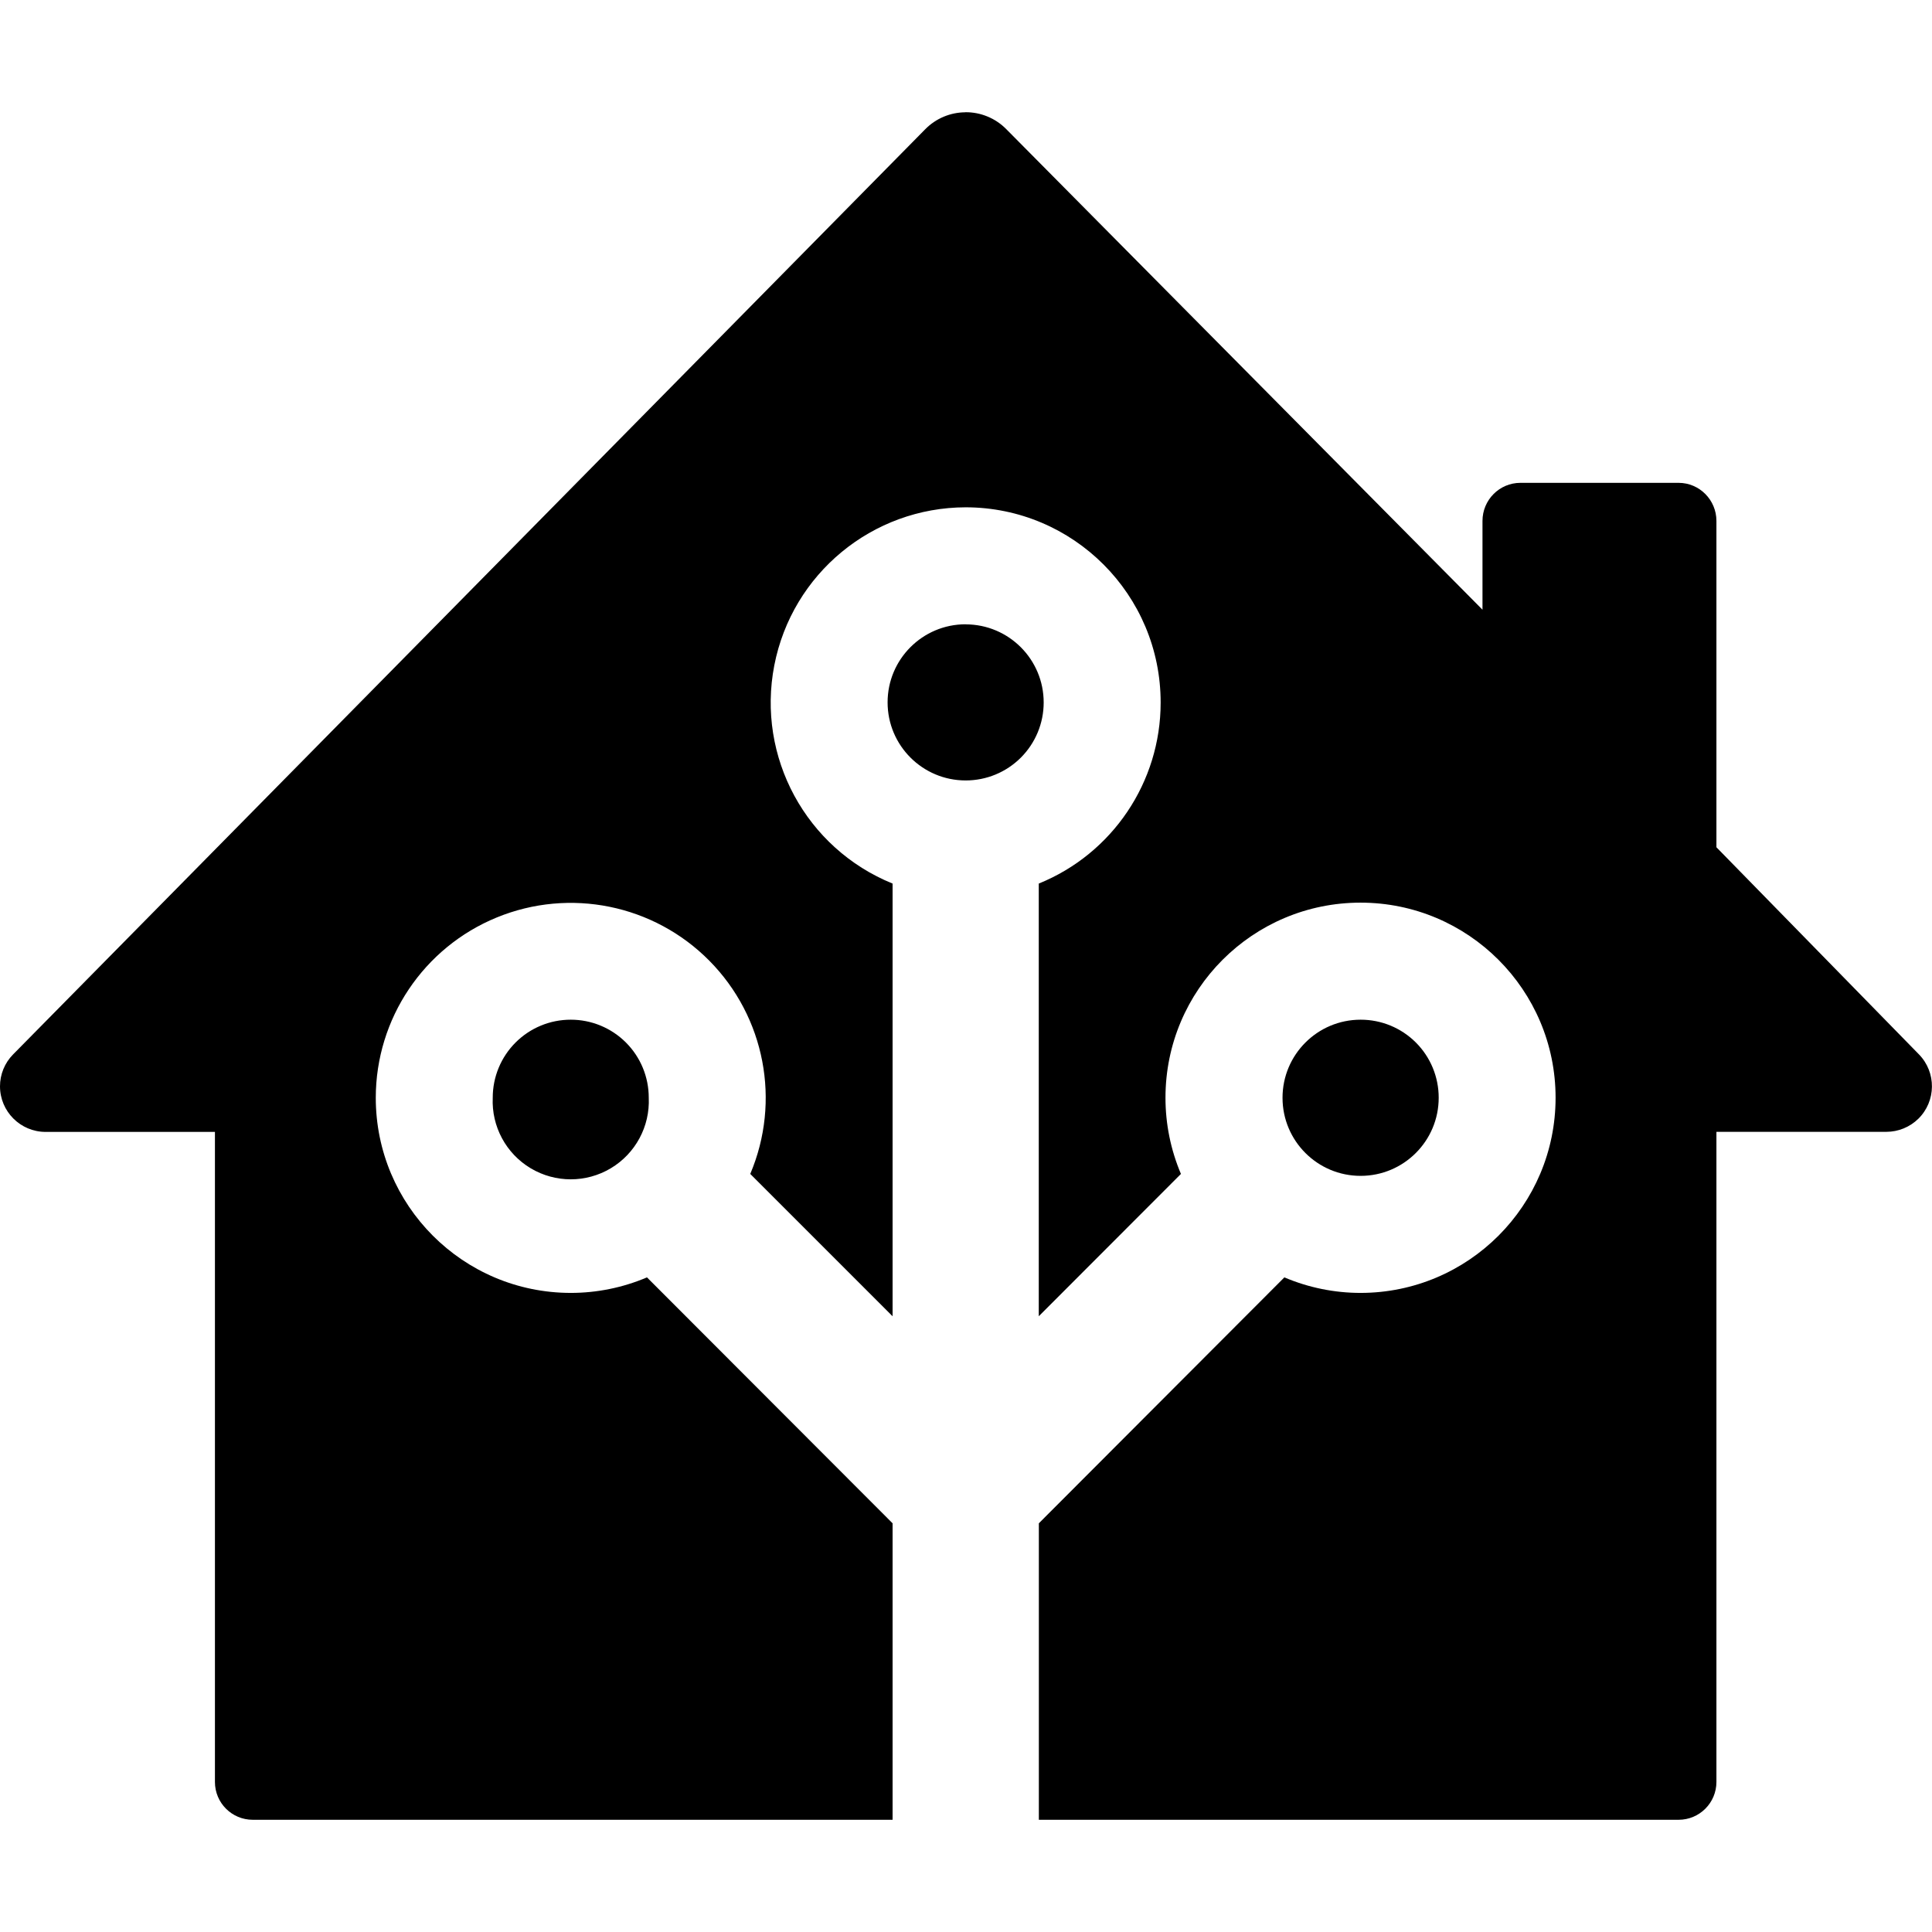
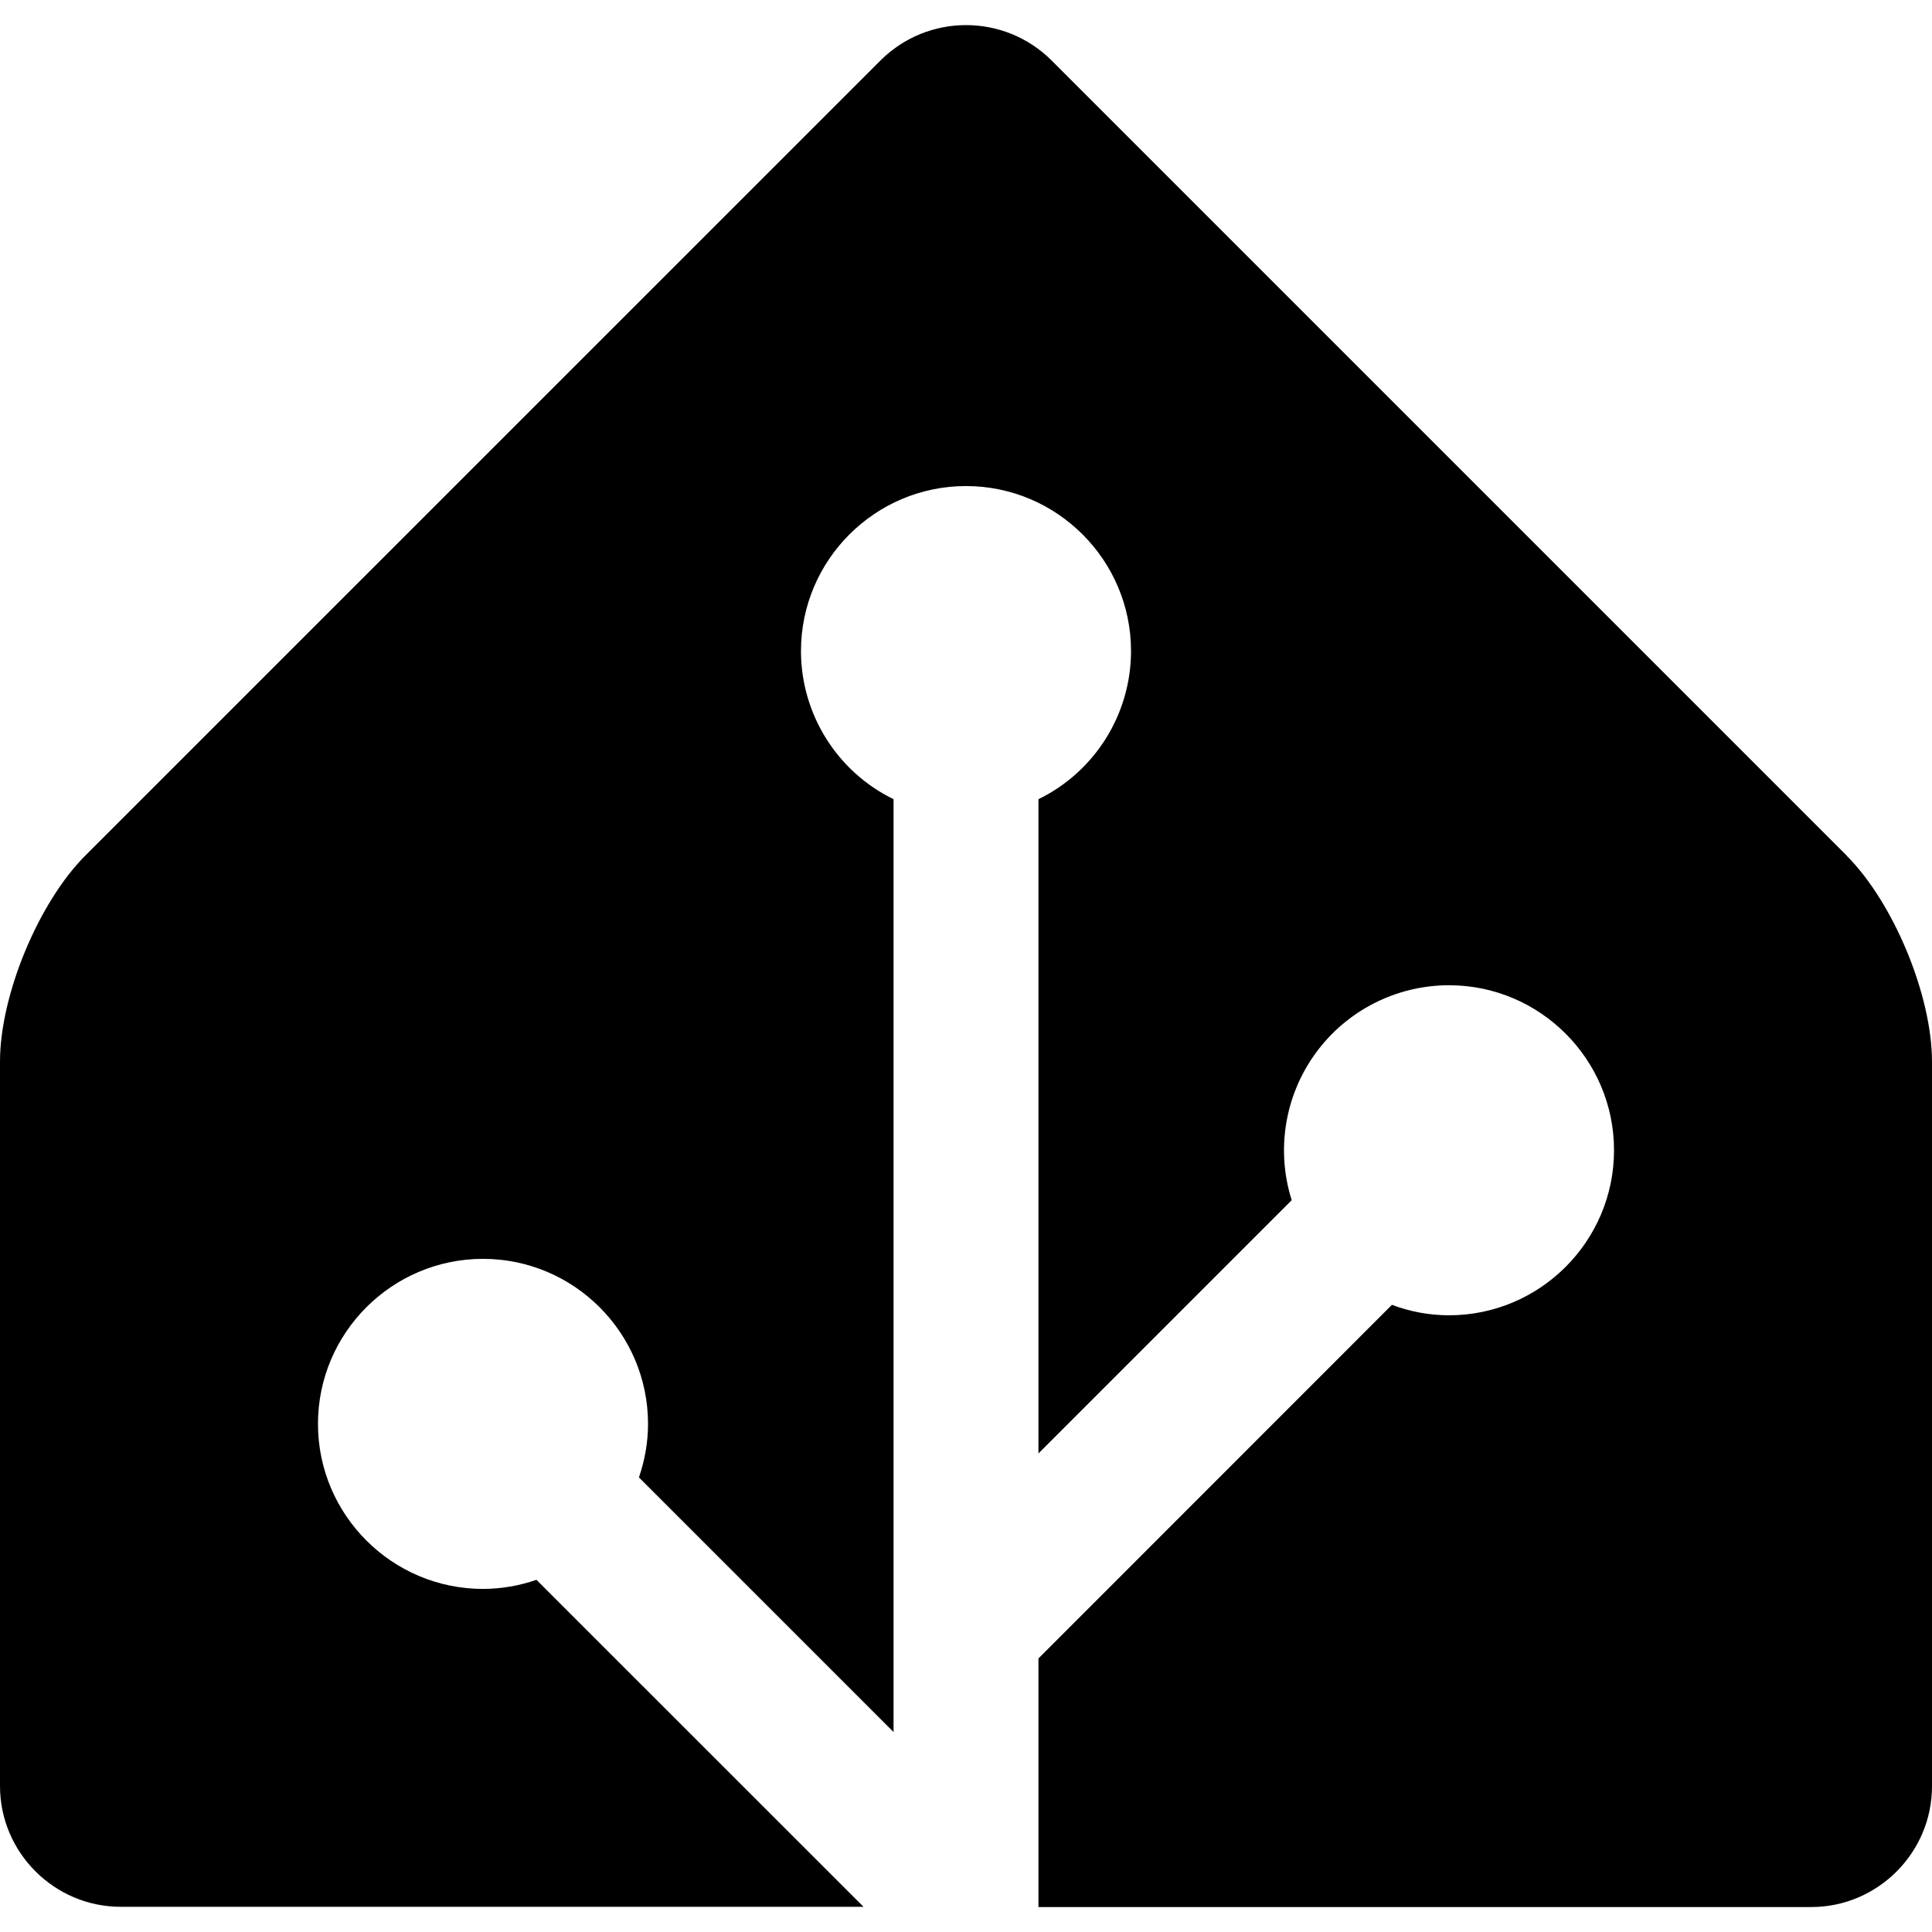
<svg xmlns="http://www.w3.org/2000/svg" viewBox="0 0 24 24">
-   <path d="M11.992 1.395a.704.704 0 0 0-.498.21L.162 13.099a.563.563 0 0 0-.162.396.567.567 0 0 0 .566.566H2.67v8.075c0 .26.21.47.47.47h7.948v-3.683l-3.051-3.055a2.42 2.42 0 0 1-.947.193 2.424 2.424 0 0 1-2.422-2.425 2.422 2.422 0 1 1 4.652.947l1.768 1.768v-5.375a2.426 2.426 0 0 1 .908-4.674 2.424 2.424 0 0 1 2.422 2.426 2.425 2.425 0 0 1-1.514 2.248v5.375l1.766-1.768a2.42 2.42 0 0 1-.192-.947 2.423 2.423 0 1 1 4.846 0 2.424 2.424 0 0 1-2.422 2.425 2.42 2.42 0 0 1-.947-.193l-3.05 3.055v3.683h7.947a.47.47 0 0 0 .47-.47V14.06h2.112a.569.569 0 0 0 .396-.162.567.567 0 0 0 .008-.8l-2.516-2.573V6.471c0-.26-.21-.473-.47-.473h-1.965c-.26 0-.471.212-.471.473v1.103L12.5 1.604a.706.706 0 0 0-.508-.21zm.004 6.36a.97.97 0 0 0 0 1.94.968.968 0 0 0 .969-.968.97.97 0 0 0-.969-.971zM7.09 12.667a.968.968 0 0 0-.969.969.97.97 0 1 0 1.938 0 .968.968 0 0 0-.97-.969zm9.812 0a.97.97 0 1 0 .97.969.968.968 0 0 0-.97-.969Z" />
+   <path d="M22.939 10.627 13.061.749a1.505 1.505 0 0 0-2.121 0l-9.879 9.878C.478 11.21 0 12.363 0 13.187v9c0 .826.675 1.5 1.5 1.5h9.227l-4.063-4.062a2.034 2.034 0 0 1-.664.113c-1.13 0-2.05-.92-2.05-2.05s.92-2.05 2.05-2.05 2.05.92 2.05 2.05c0 .233-.041.456-.113.665l3.163 3.163V9.928a2.05 2.05 0 0 1-1.15-1.84c0-1.13.92-2.05 2.05-2.05s2.05.92 2.05 2.05a2.05 2.05 0 0 1-1.15 1.84v8.127l3.146-3.146A2.051 2.051 0 0 1 18 12.239c1.13 0 2.05.92 2.05 2.05s-.92 2.05-2.05 2.05a2.01 2.01 0 0 1-.709-.13L12.9 20.602v3.088h9.6c.825 0 1.5-.675 1.5-1.5v-9c0-.825-.477-1.977-1.061-2.561z" />
</svg>
